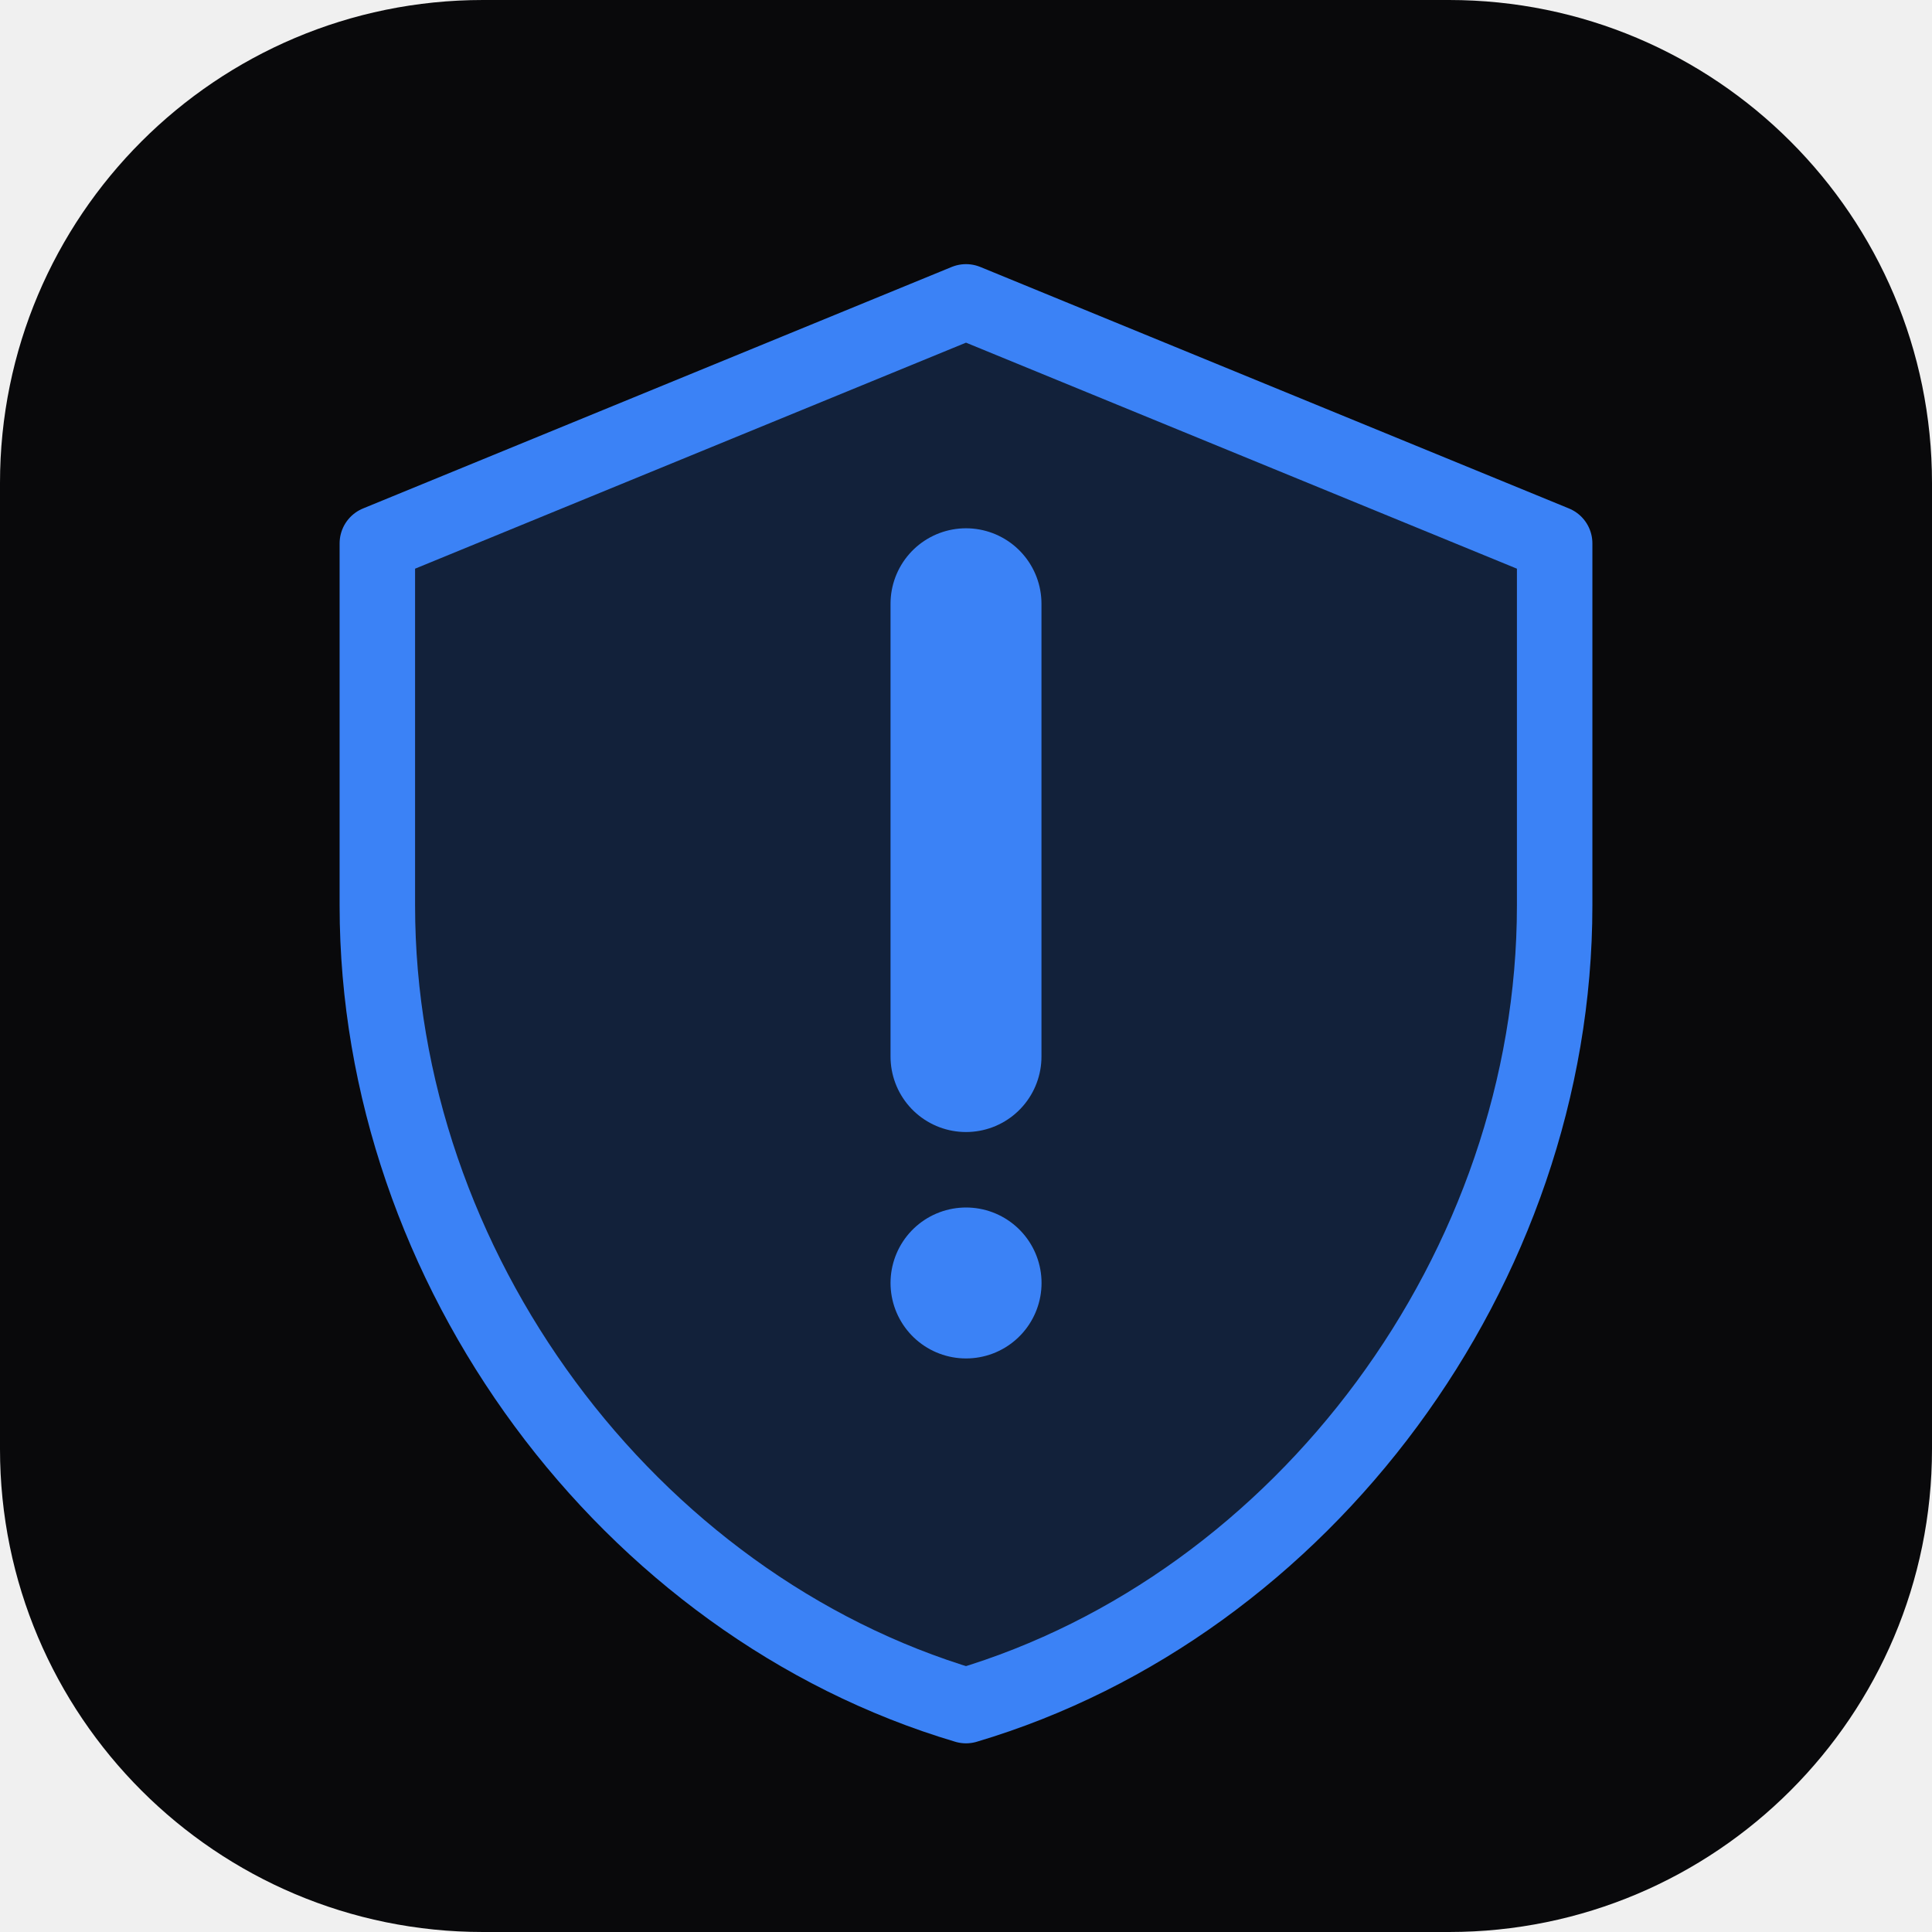
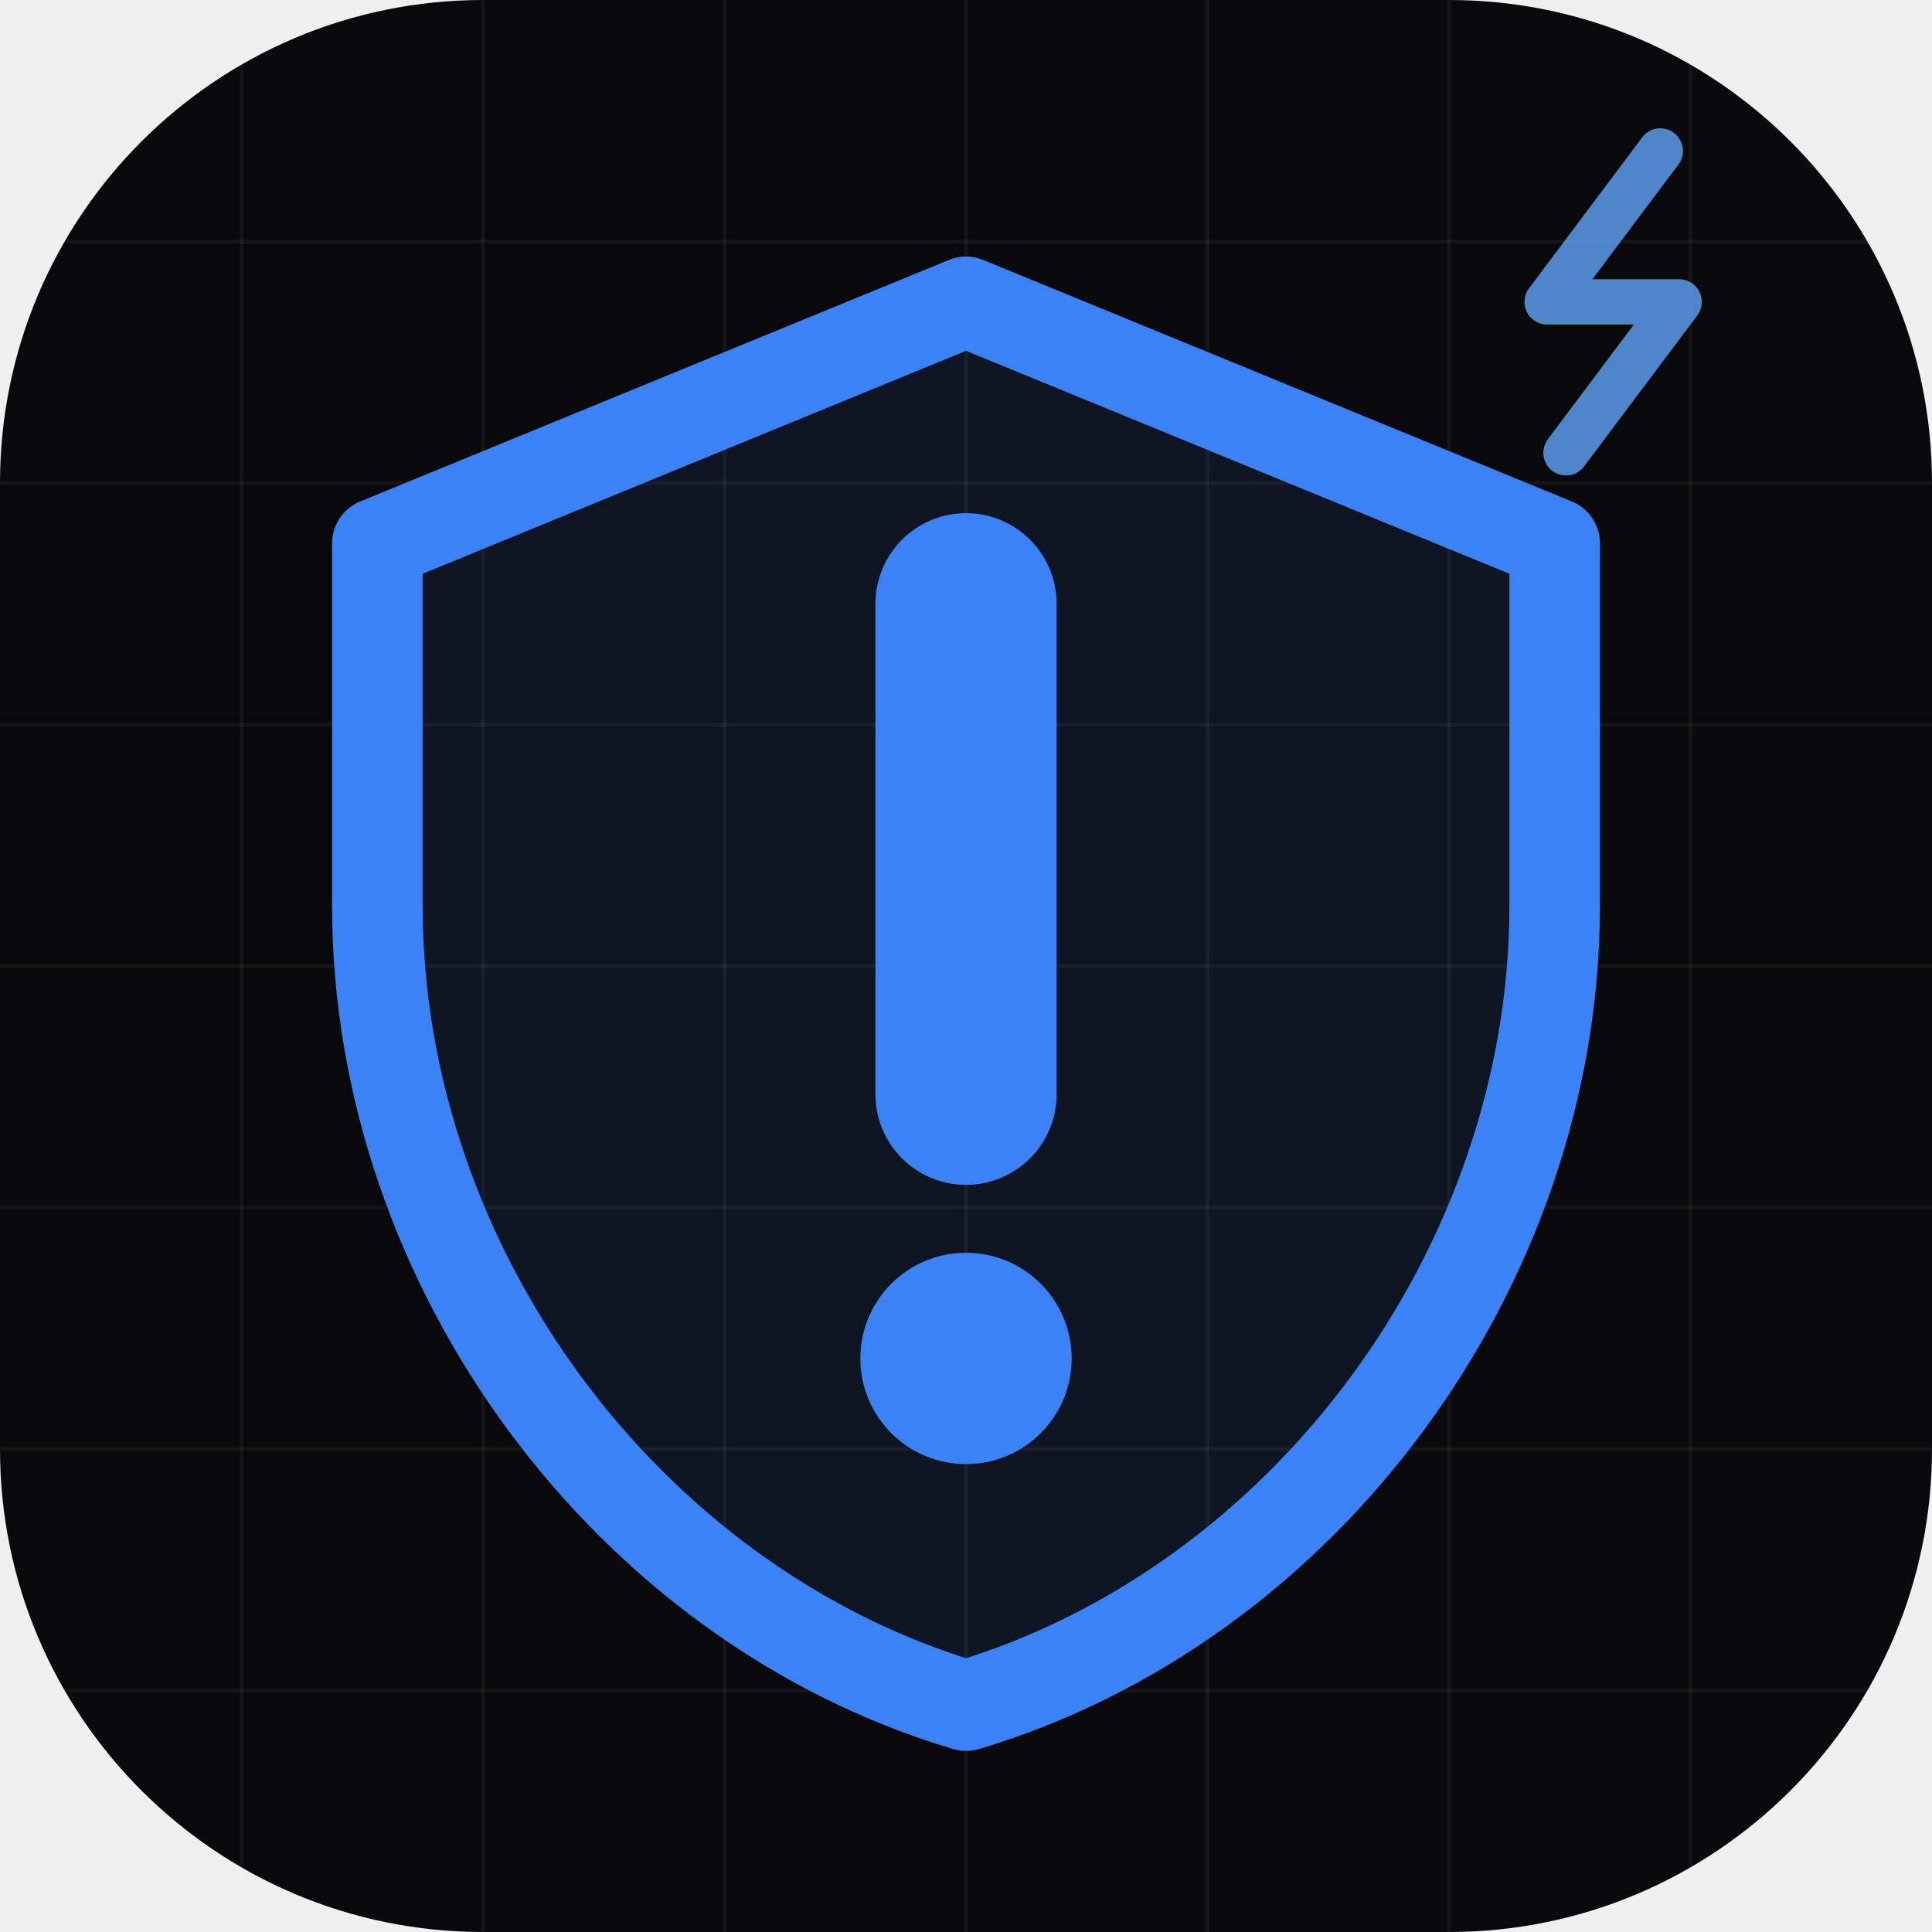
<svg xmlns="http://www.w3.org/2000/svg" width="512" height="512" viewBox="0 0 512 512" fill="none">
  <rect width="512" height="512" rx="128" fill="#09090b" />
-   <path d="M256 80L100 144V240C100 336.1 166.5 425.4 256 452C345.5 425.4 412 336.1 412 240V144L256 80Z" fill="#3b82f6" fill-opacity="0.2" stroke="#3b82f6" stroke-width="20" stroke-linejoin="round" />
-   <path d="M256 160V280M256 340H256.02" stroke="#3b82f6" stroke-width="40" stroke-linecap="round" stroke-linejoin="round" />
+   <path d="M0 64H512M0 128H512M0 192H512M0 256H512M0 320H512M0 384H512M0 448H512" stroke="white" stroke-opacity="0.05" stroke-width="1" />
+   <path d="M64 0V512M128 0V512M192 0V512M256 0V512M320 0V512M384 0V512M448 0V512" stroke="white" stroke-opacity="0.05" stroke-width="1" />
+   <path d="M256 80L100 144V240C100 336.1 166.5 425.4 256 452C345.5 425.4 412 336.1 412 240V144L256 80Z" fill="#3b82f6" fill-opacity="0.1" stroke="#3b82f6" stroke-width="24" stroke-linejoin="round" />
+   <path d="M256 160V290" stroke="#3b82f6" stroke-width="48" stroke-linecap="round" />
+   <circle cx="256" cy="360" r="28" fill="#3b82f6" />
+   <path d="M440 40L410 80H445L415 120" stroke="#60a5fa" stroke-width="12" stroke-linecap="round" stroke-linejoin="round" opacity="0.8" />
</svg>
